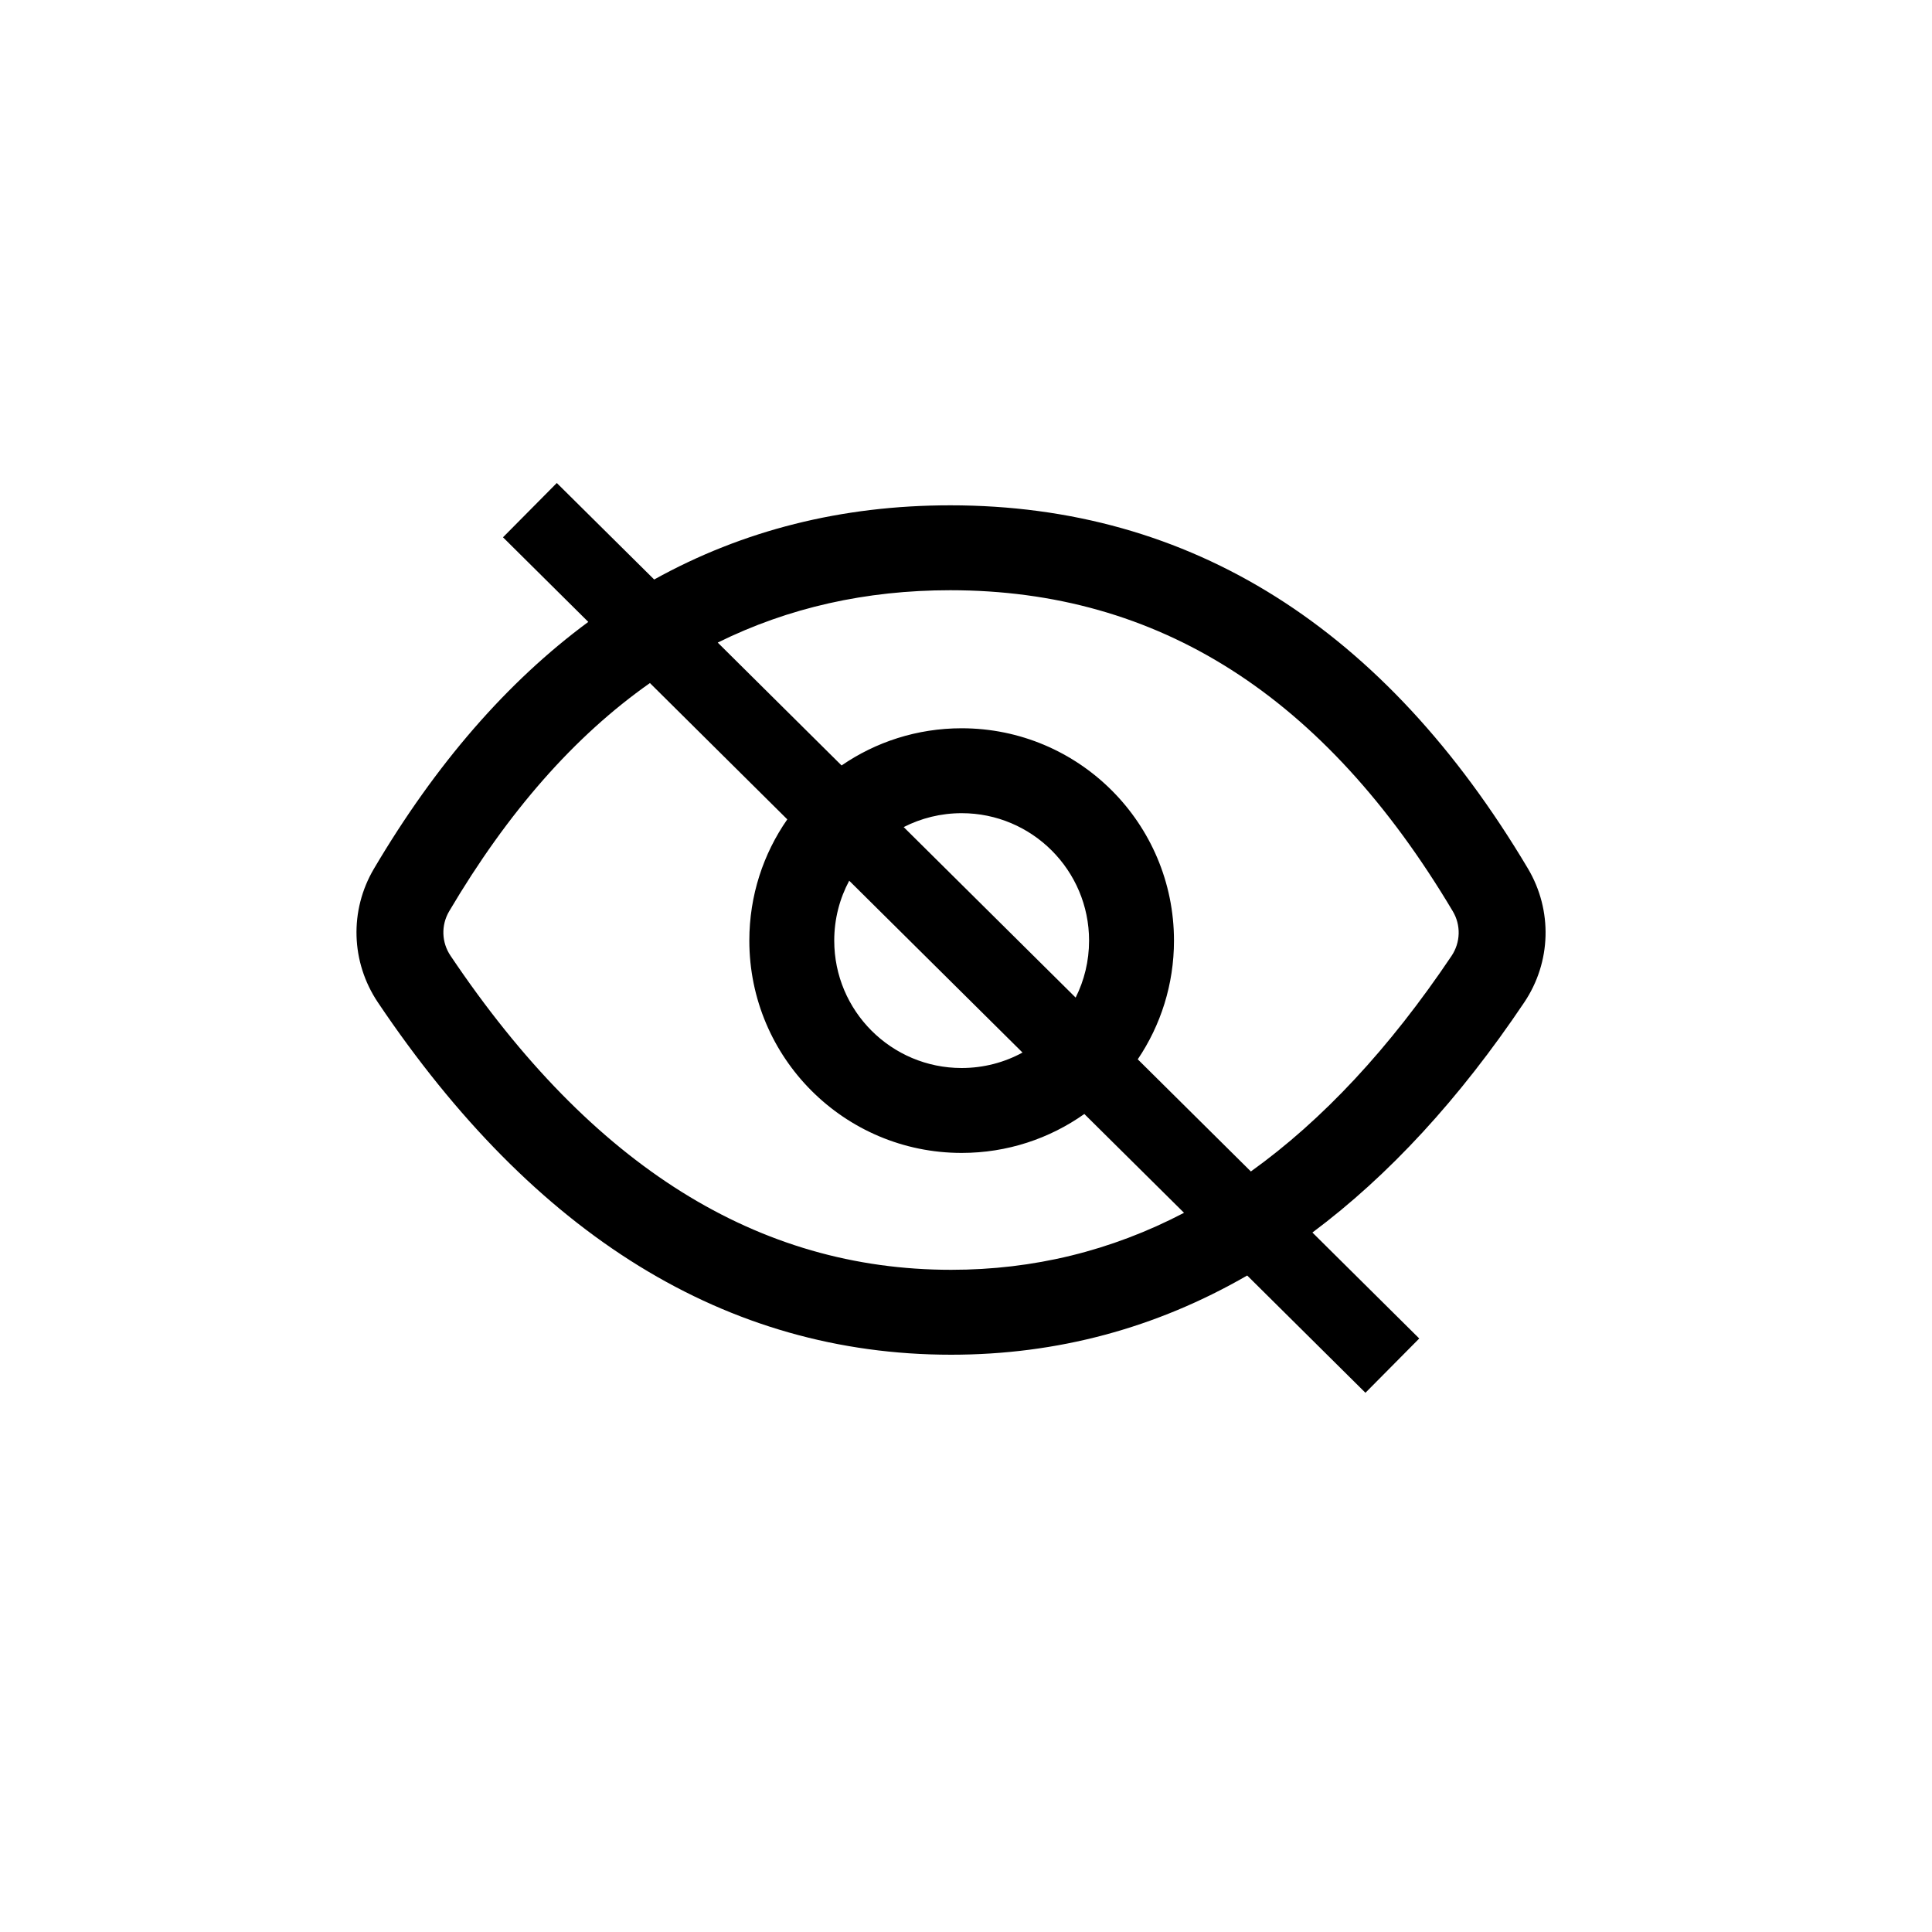
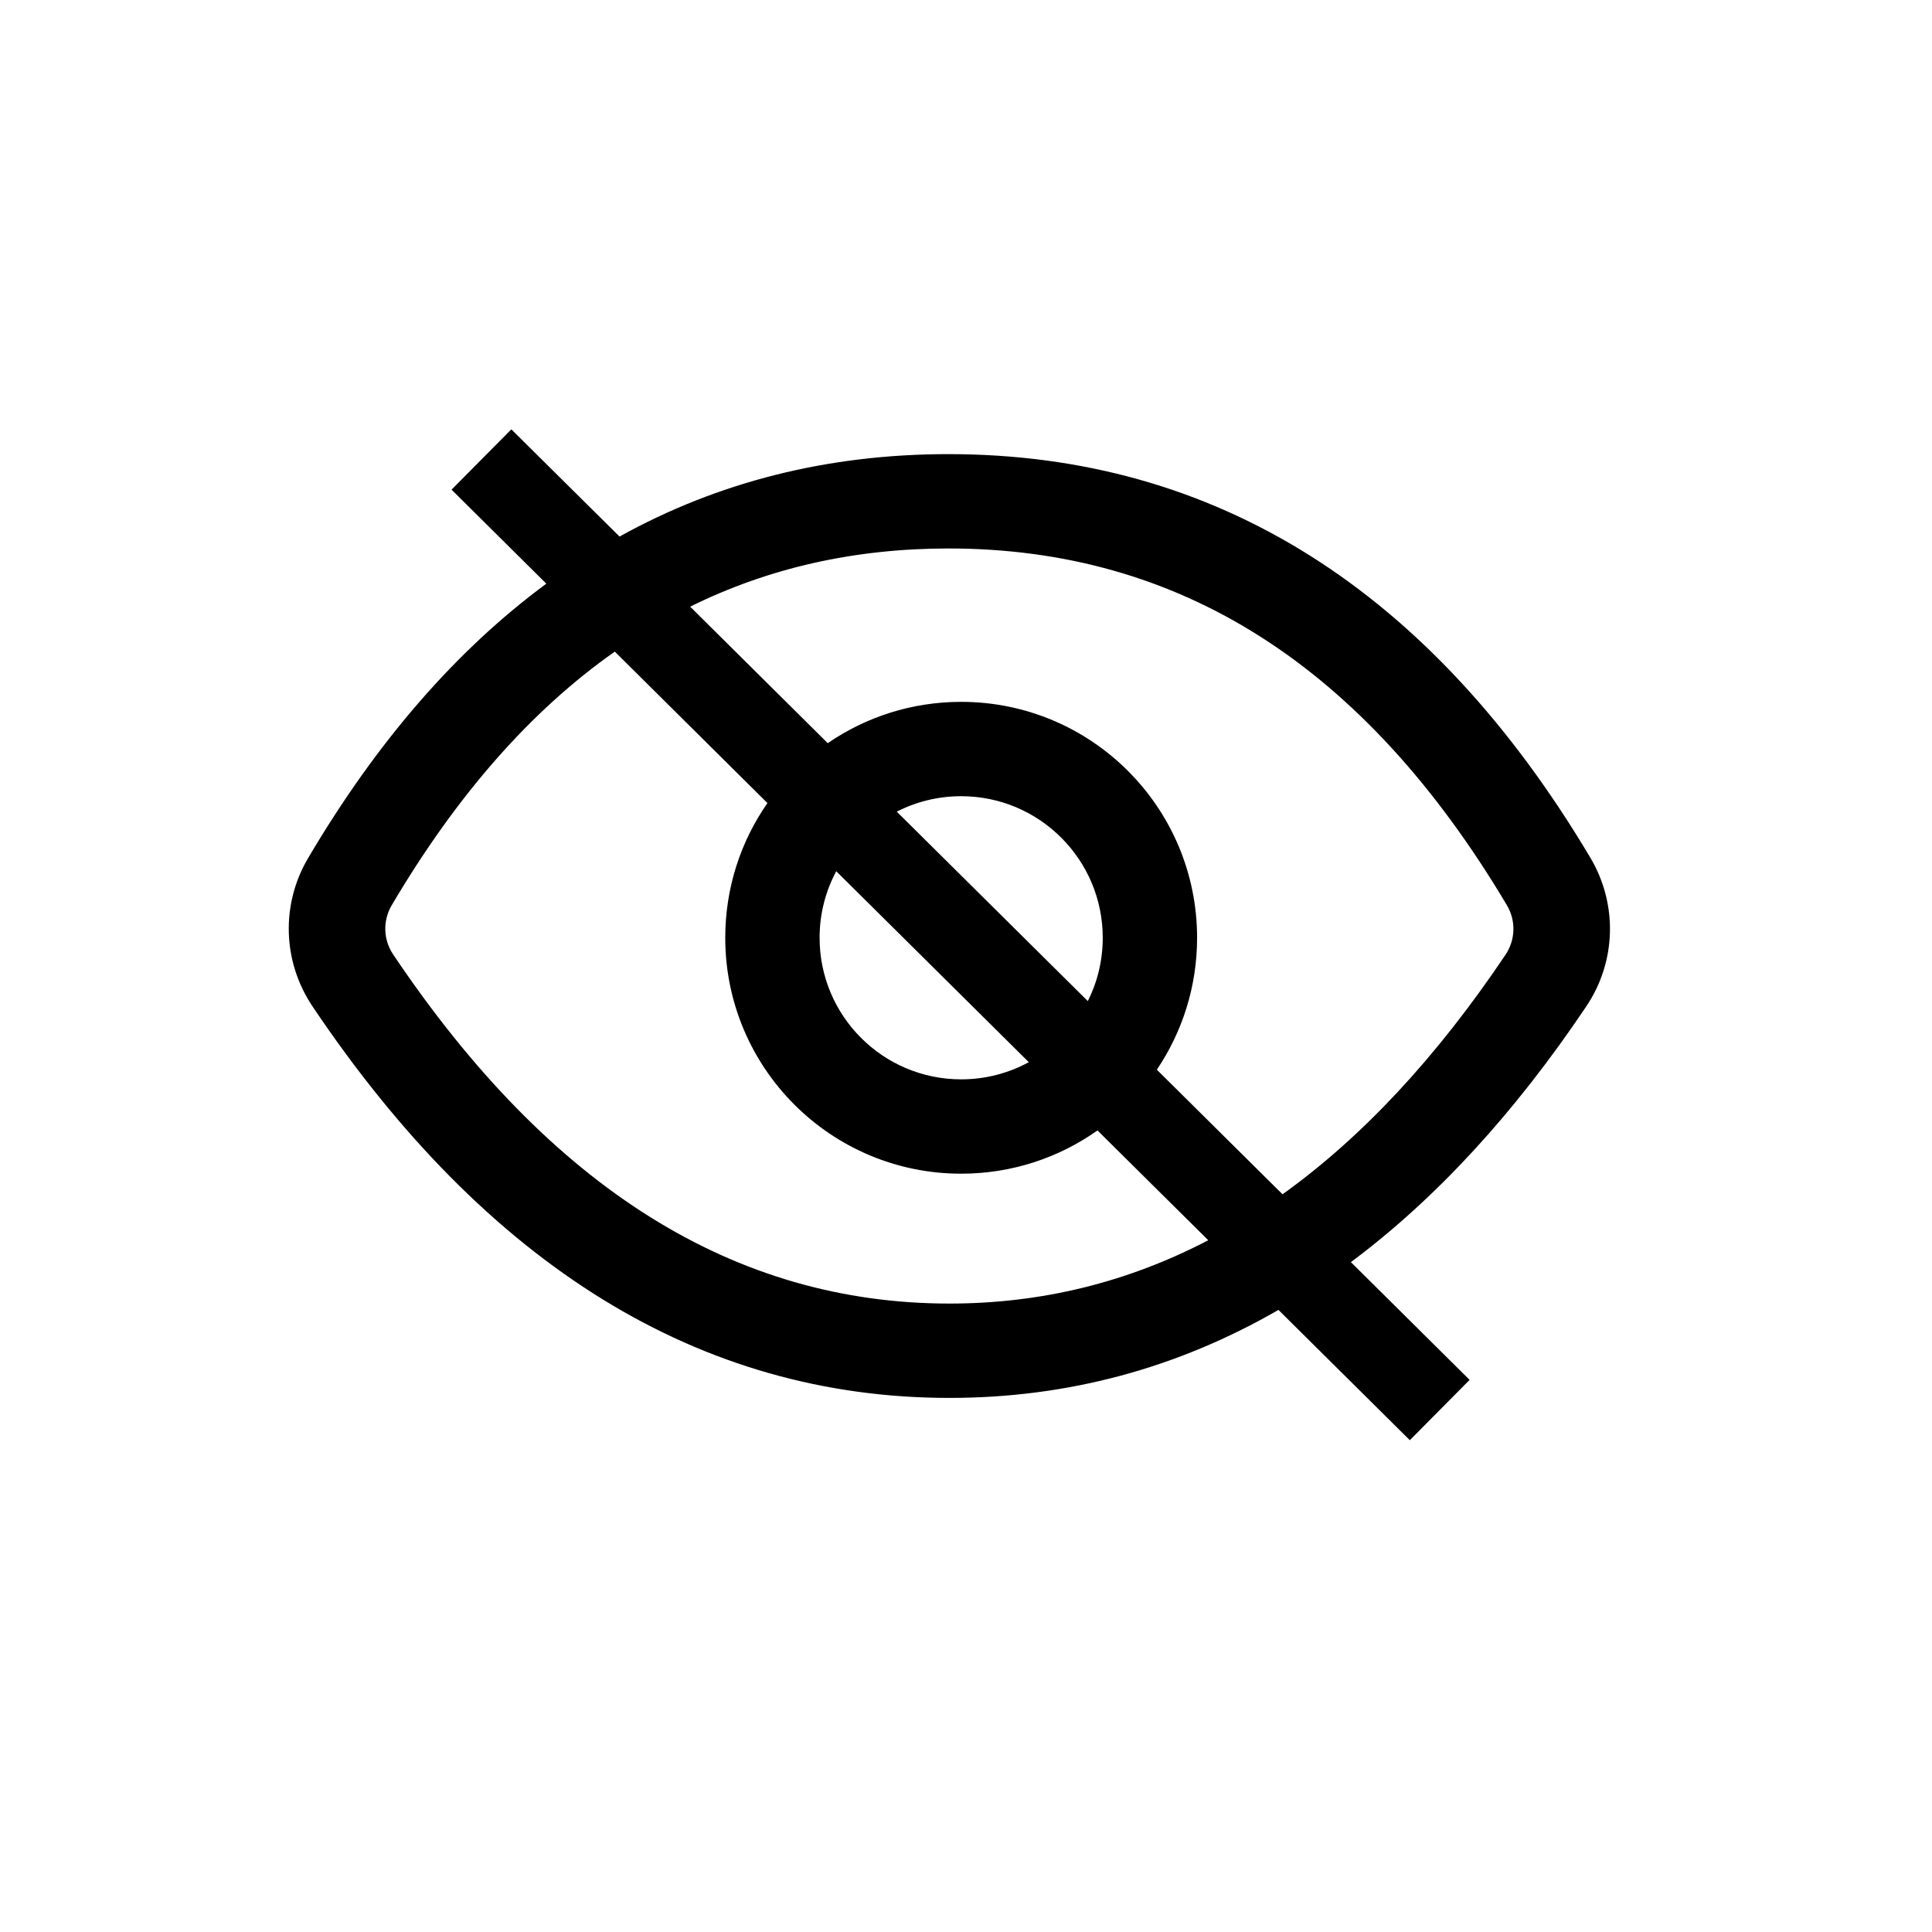
- <svg xmlns="http://www.w3.org/2000/svg" width="20" height="20" viewBox="0 0 20 20" fill="none">
-   <path fill-rule="evenodd" clip-rule="evenodd" d="M5.207 5.562L5.764 5L6.772 5.999C7.691 5.489 8.714 5.231 9.837 5.231C12.33 5.231 14.336 6.502 15.817 8.991C16.074 9.424 16.059 9.961 15.778 10.378C15.109 11.374 14.377 12.169 13.586 12.759L14.692 13.856L14.135 14.418L12.911 13.204C11.966 13.749 10.944 14.024 9.846 14.024C7.52 14.024 5.534 12.791 3.912 10.377C3.632 9.96 3.616 9.425 3.871 8.993C4.511 7.909 5.252 7.056 6.09 6.438L5.207 5.562ZM7.43 6.652C8.162 6.29 8.964 6.11 9.837 6.11C11.99 6.11 13.711 7.201 15.039 9.433C15.125 9.577 15.12 9.756 15.026 9.896C14.383 10.853 13.691 11.595 12.949 12.127L11.778 10.966C12.015 10.615 12.153 10.192 12.153 9.737C12.153 8.523 11.169 7.539 9.955 7.539C9.494 7.539 9.065 7.681 8.712 7.924L7.43 6.652ZM8.15 8.482L6.728 7.071C5.948 7.619 5.257 8.405 4.65 9.433C4.565 9.577 4.57 9.755 4.664 9.894C6.131 12.078 7.85 13.145 9.846 13.145C10.699 13.145 11.502 12.949 12.257 12.555L11.225 11.532C10.866 11.786 10.428 11.935 9.955 11.935C8.741 11.935 7.757 10.951 7.757 9.737C7.757 9.27 7.902 8.838 8.15 8.482ZM9.355 8.562C9.535 8.47 9.739 8.418 9.955 8.418C10.683 8.418 11.274 9.009 11.274 9.737C11.274 9.949 11.224 10.15 11.135 10.327L9.355 8.562ZM10.585 10.896L8.791 9.117C8.692 9.302 8.636 9.513 8.636 9.737C8.636 10.466 9.227 11.056 9.955 11.056C10.183 11.056 10.398 10.998 10.585 10.896Z" fill="black" />
+ <svg xmlns="http://www.w3.org/2000/svg" width="18" height="18" viewBox="0 0 18 18" fill="none">
+   <path fill-rule="evenodd" clip-rule="evenodd" d="M4.207 4.562L4.764 4L5.772 4.999C6.691 4.489 7.714 4.231 8.837 4.231C11.33 4.231 13.336 5.502 14.817 7.991C15.074 8.424 15.059 8.961 14.778 9.378C14.109 10.374 13.377 11.169 12.586 11.759L13.692 12.856L13.135 13.418L11.911 12.204C10.966 12.749 9.944 13.024 8.846 13.024C6.52 13.024 4.534 11.791 2.912 9.377C2.632 8.96 2.616 8.425 2.871 7.994C3.511 6.909 4.252 6.056 5.09 5.438L4.207 4.562ZM6.43 5.652C7.162 5.29 7.964 5.11 8.837 5.11C10.99 5.11 12.711 6.201 14.039 8.433C14.125 8.577 14.12 8.756 14.026 8.896C13.383 9.853 12.691 10.595 11.949 11.127L10.778 9.966C11.015 9.615 11.153 9.192 11.153 8.737C11.153 7.523 10.169 6.539 8.955 6.539C8.494 6.539 8.065 6.681 7.712 6.924L6.43 5.652ZM7.15 7.482L5.728 6.071C4.948 6.619 4.257 7.405 3.65 8.433C3.565 8.577 3.57 8.755 3.664 8.894C5.131 11.078 6.85 12.145 8.846 12.145C9.699 12.145 10.502 11.949 11.257 11.555L10.225 10.532C9.866 10.786 9.428 10.935 8.955 10.935C7.741 10.935 6.757 9.951 6.757 8.737C6.757 8.27 6.902 7.838 7.15 7.482ZM8.355 7.562C8.535 7.47 8.739 7.418 8.955 7.418C9.683 7.418 10.274 8.009 10.274 8.737C10.274 8.949 10.224 9.15 10.135 9.327L8.355 7.562ZM9.585 9.896L7.791 8.117C7.692 8.302 7.636 8.513 7.636 8.737C7.636 9.466 8.227 10.056 8.955 10.056C9.183 10.056 9.398 9.998 9.585 9.896Z" fill="black" />
</svg>
